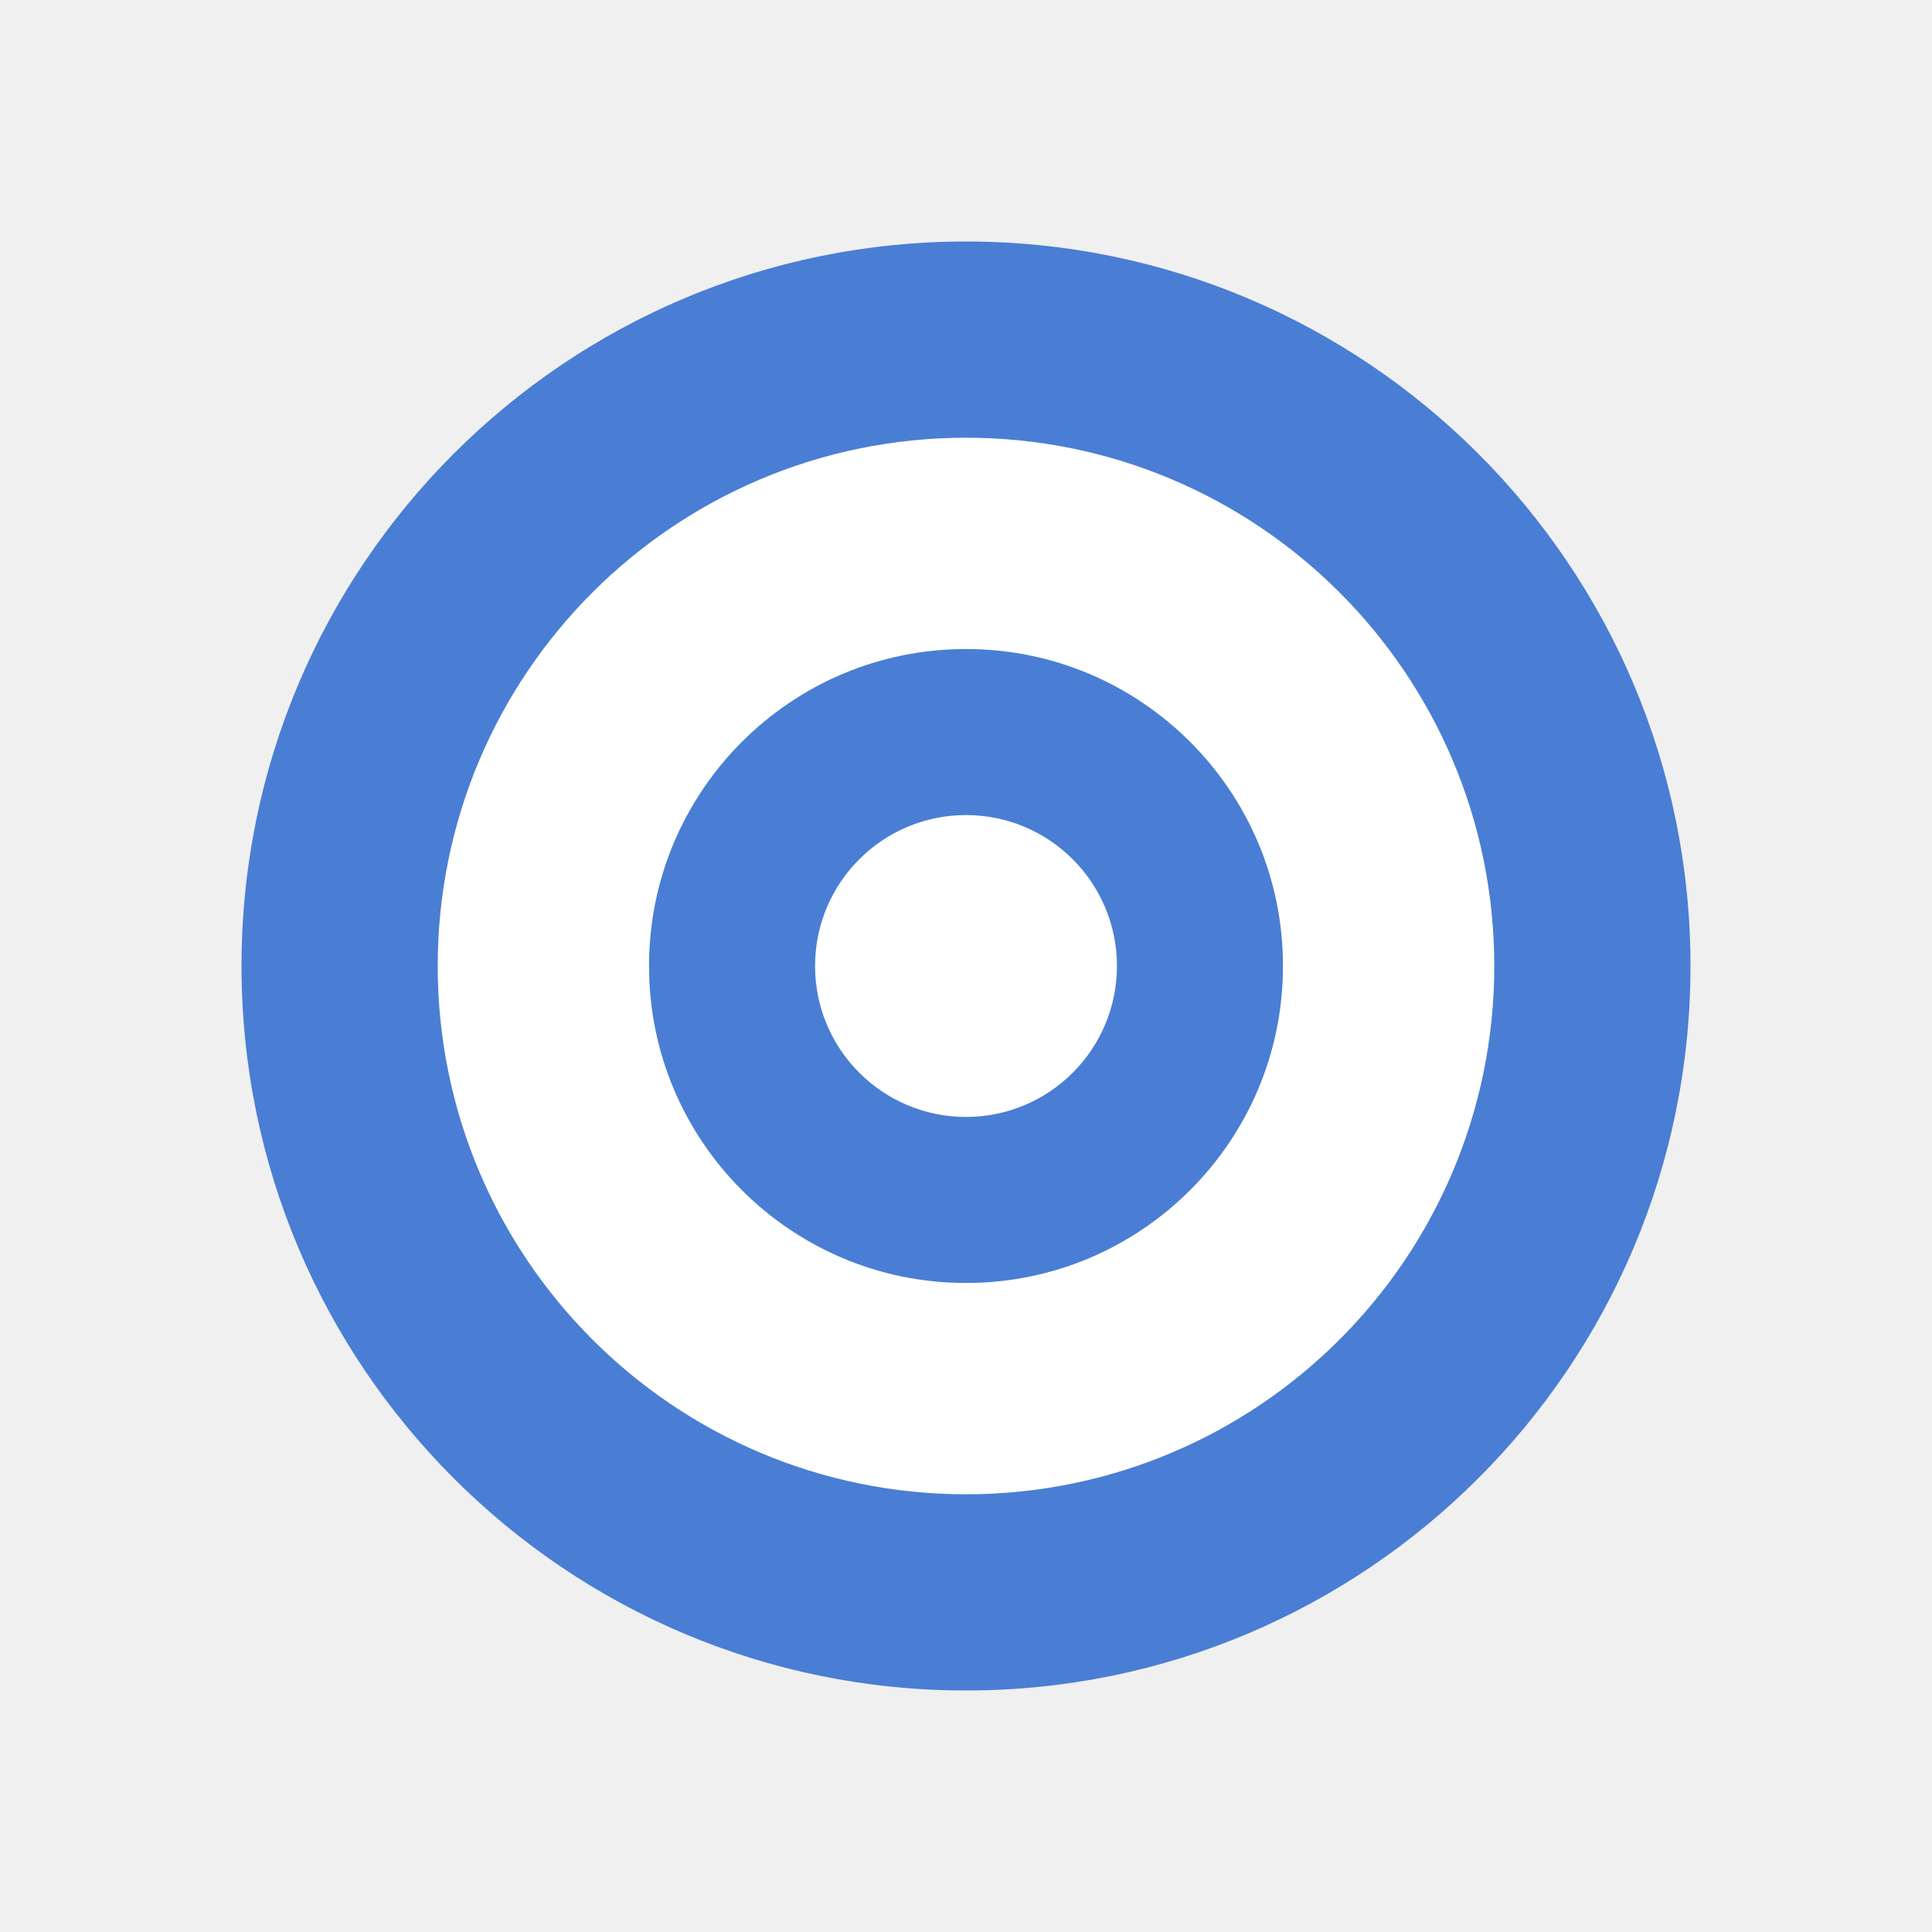
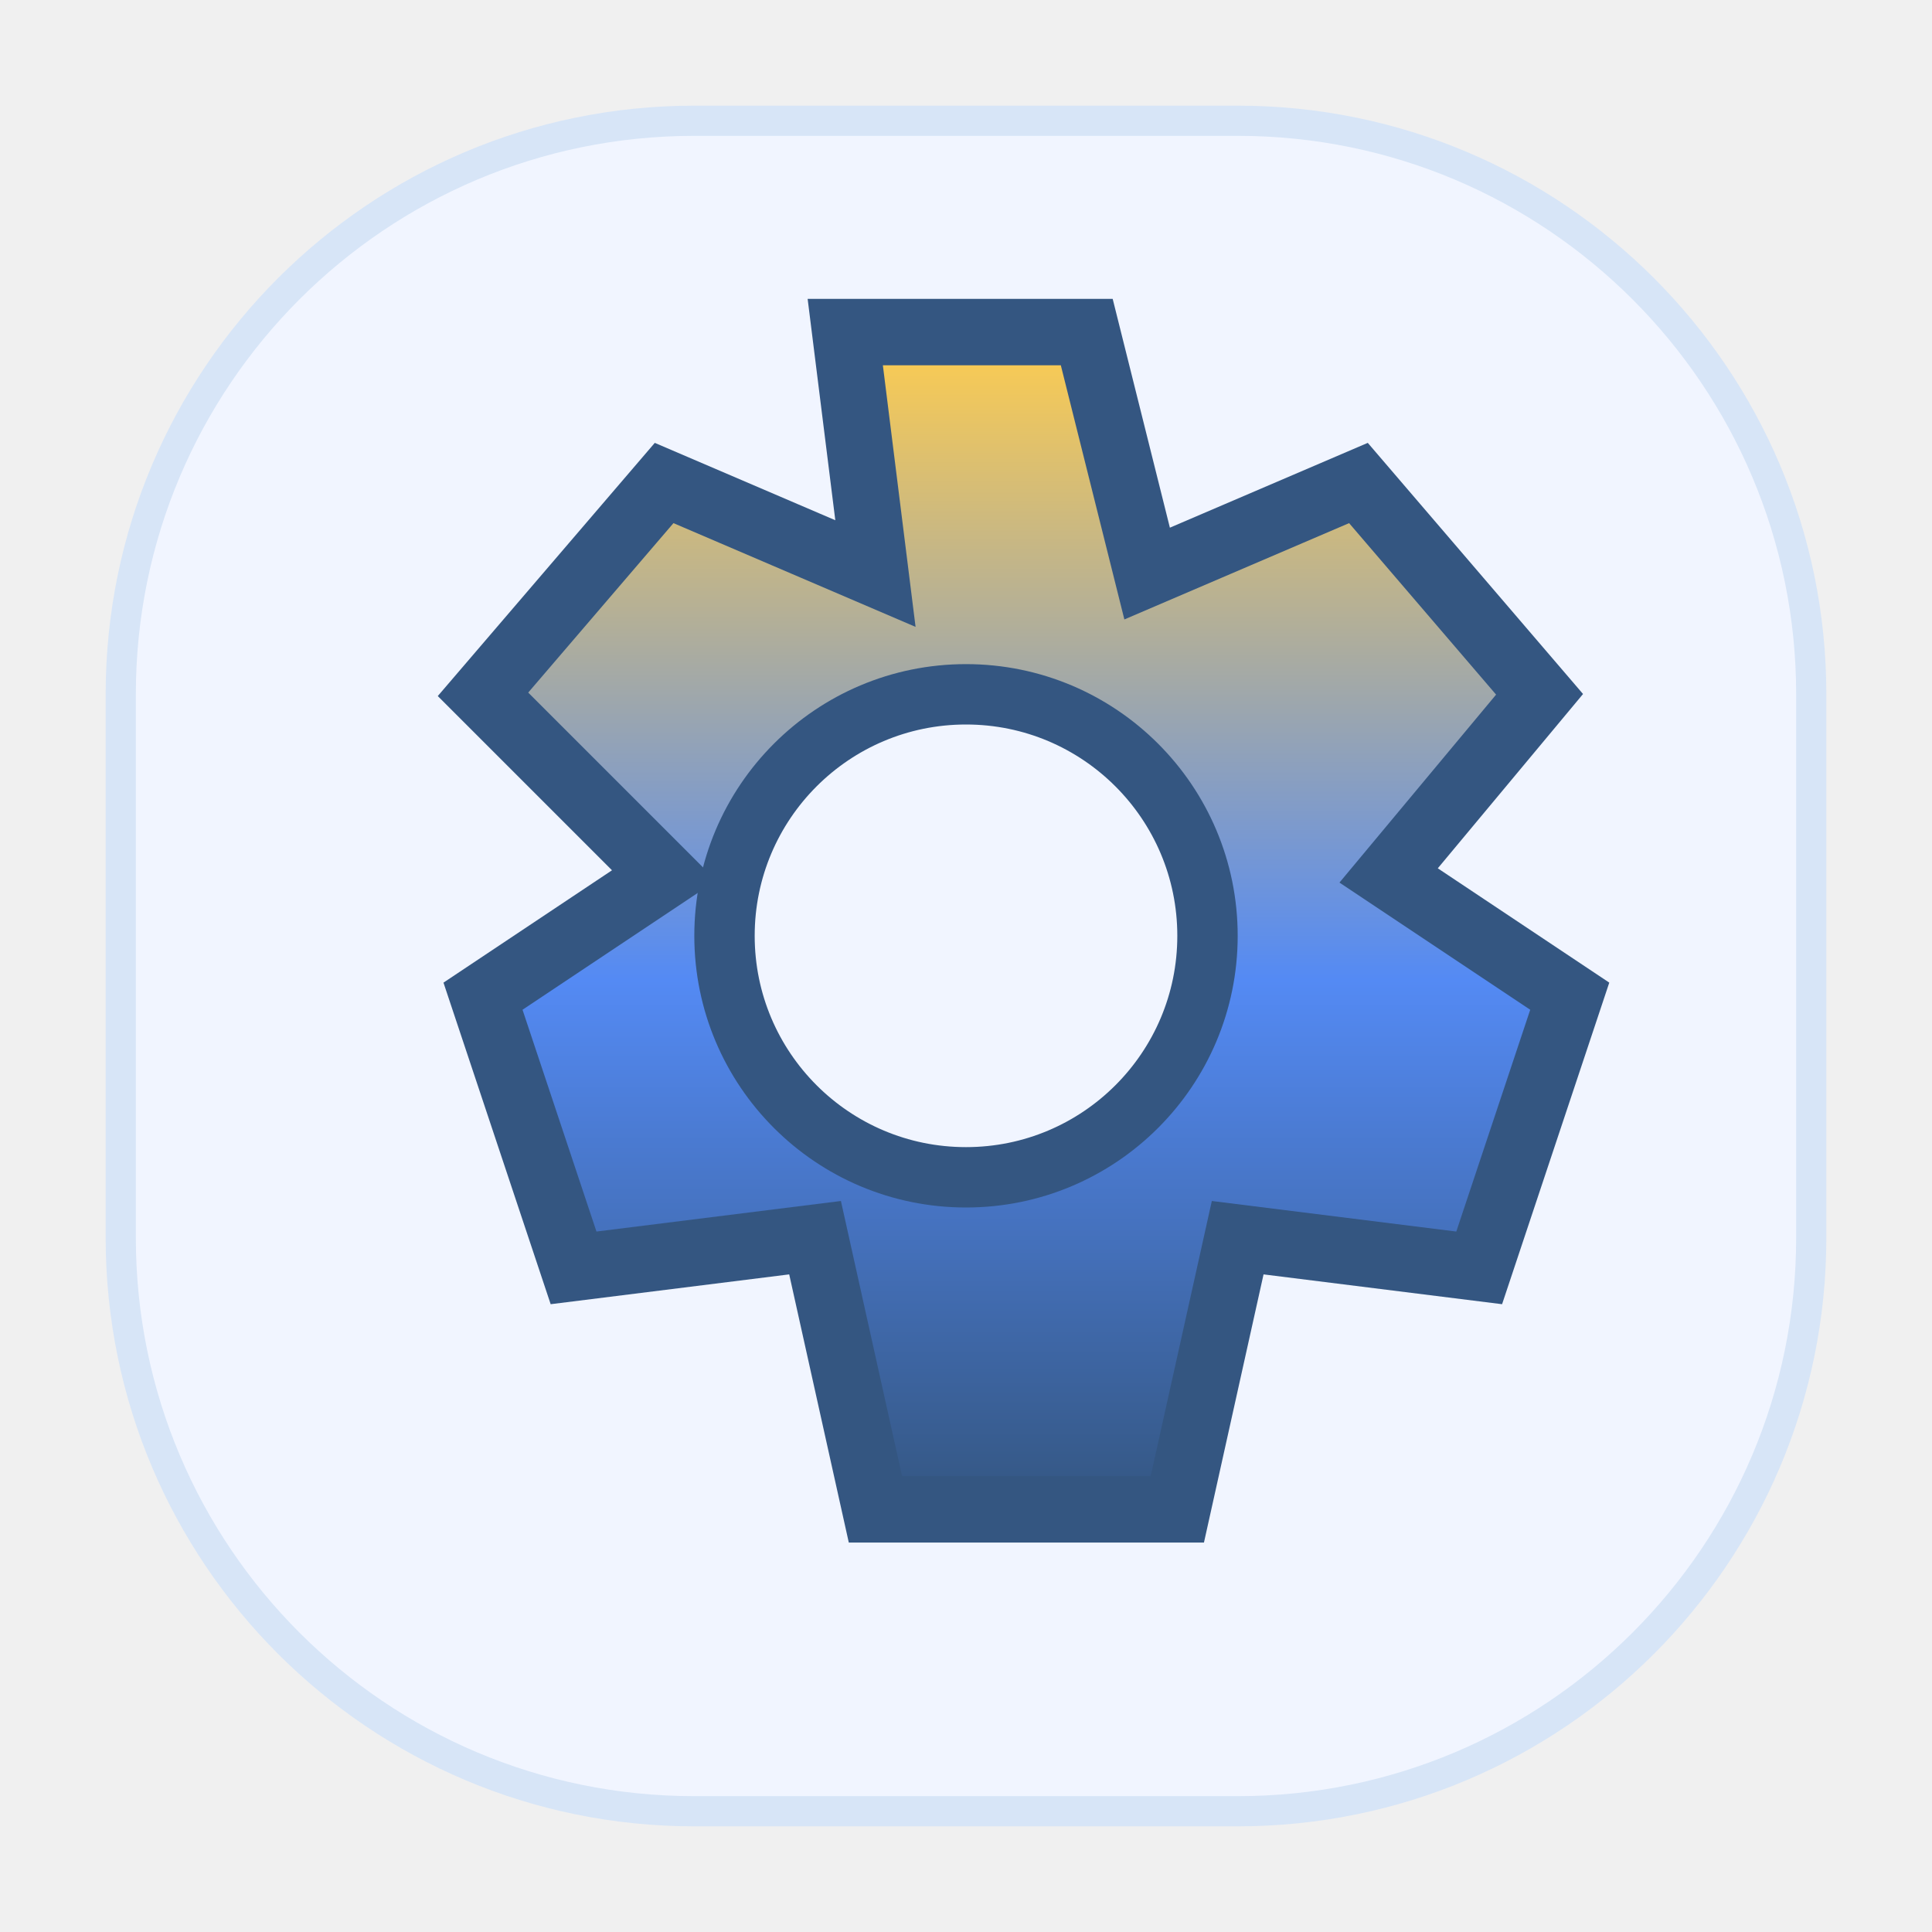
<svg xmlns="http://www.w3.org/2000/svg" viewBox="0 0 64 64">
-   <circle cx="32" cy="32" r="24" fill="#4a7ed4" />
-   <circle cx="32" cy="32" r="14" stroke="white" stroke-width="7" fill="none" />
-   <circle cx="32" cy="32" r="5" fill="white" />
+   <defs>
+     <linearGradient id="back" x2="0" y2="1">
+       <stop stop-color="#fff" />
+       <stop offset=".48" stop-color="#f1f5ff" />
+       <stop offset="1" stop-color="#548af4" />
+     </linearGradient>
+     <linearGradient id="shape" x2="0" y2="1">
+       <stop stop-color="#ffcd4e" />
+       <stop offset=".55" stop-color="#548af4" />
+       <stop offset="1" stop-color="#345681" />
+     </linearGradient>
+   </defs>
+   <rect x="4" y="4" width="56" height="56" rx="19" fill="#f1f5ff" stroke="#d7e5f7" />
+   <path d="M28 11h8l2 8 7-3 6 7-5 6 6 4-3 9-8-1-2 9h-10l-2-9-8 1-3-9 6-4-6-6 6-7 7 3z" fill="url(#shape)" stroke="#345681" stroke-width="2.2" />
+   <circle cx="32" cy="31" r="8" fill="#f1f5ff" stroke="#345681" stroke-width="2" />
</svg>
